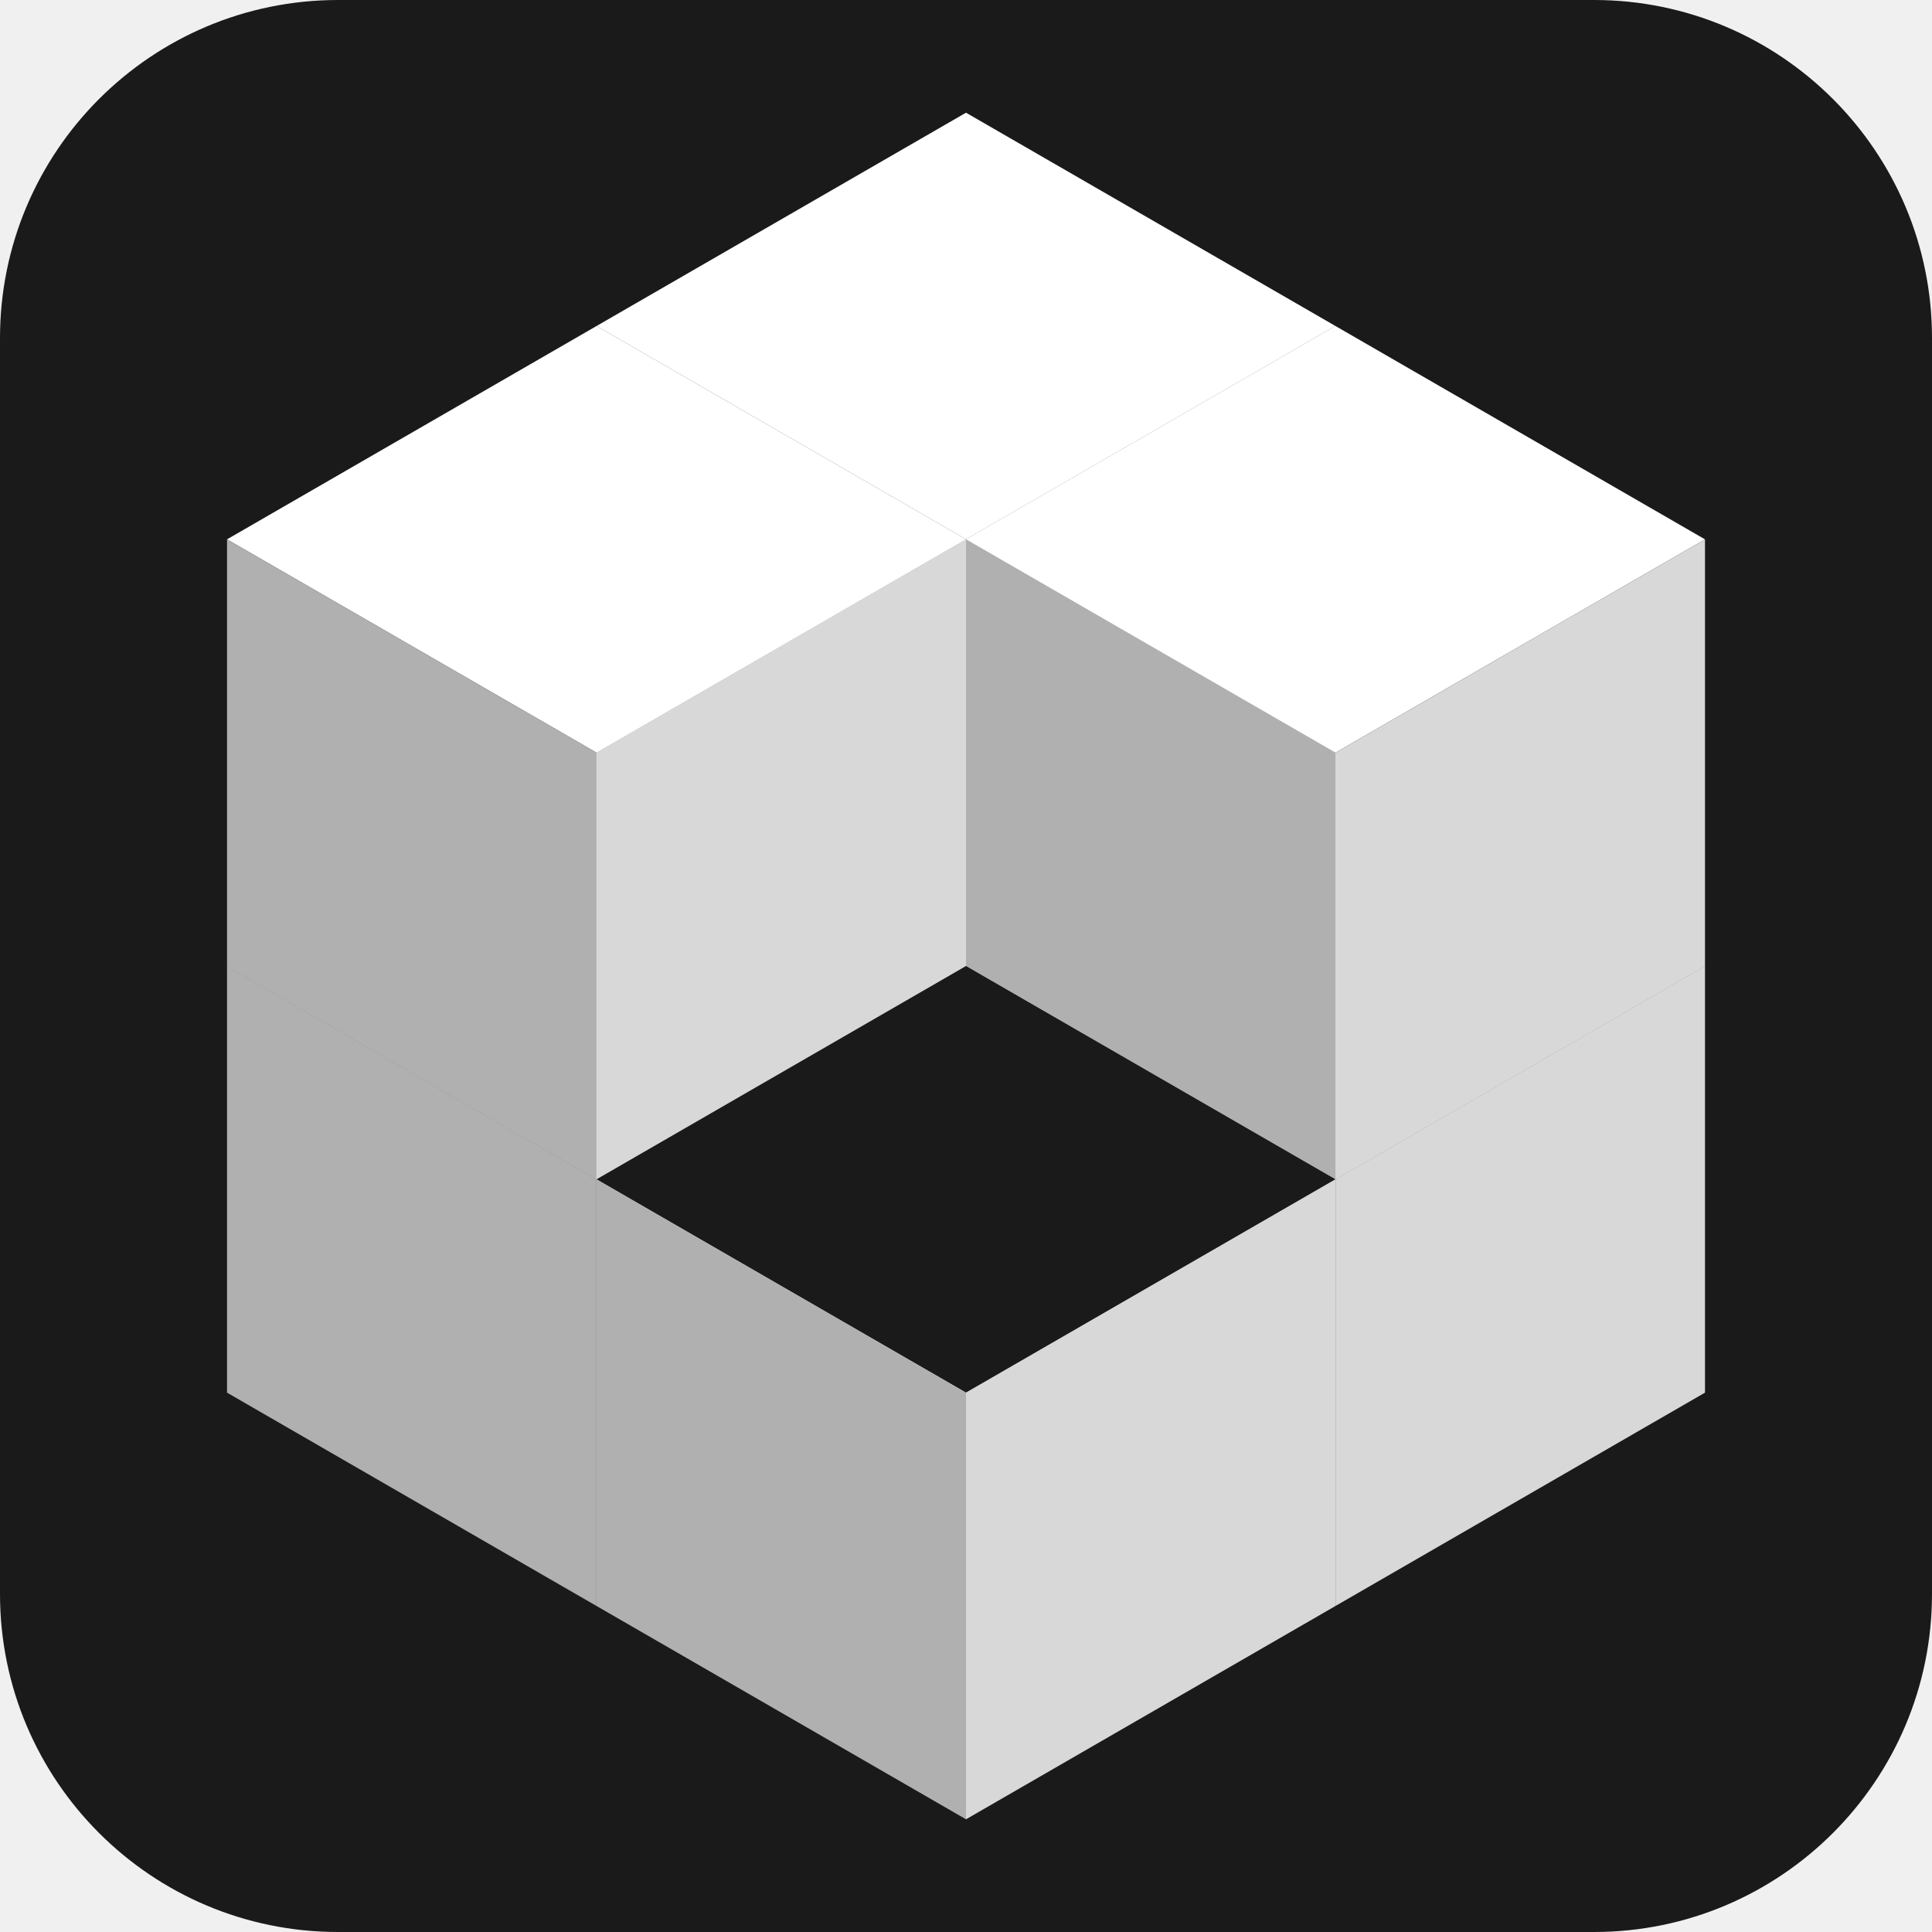
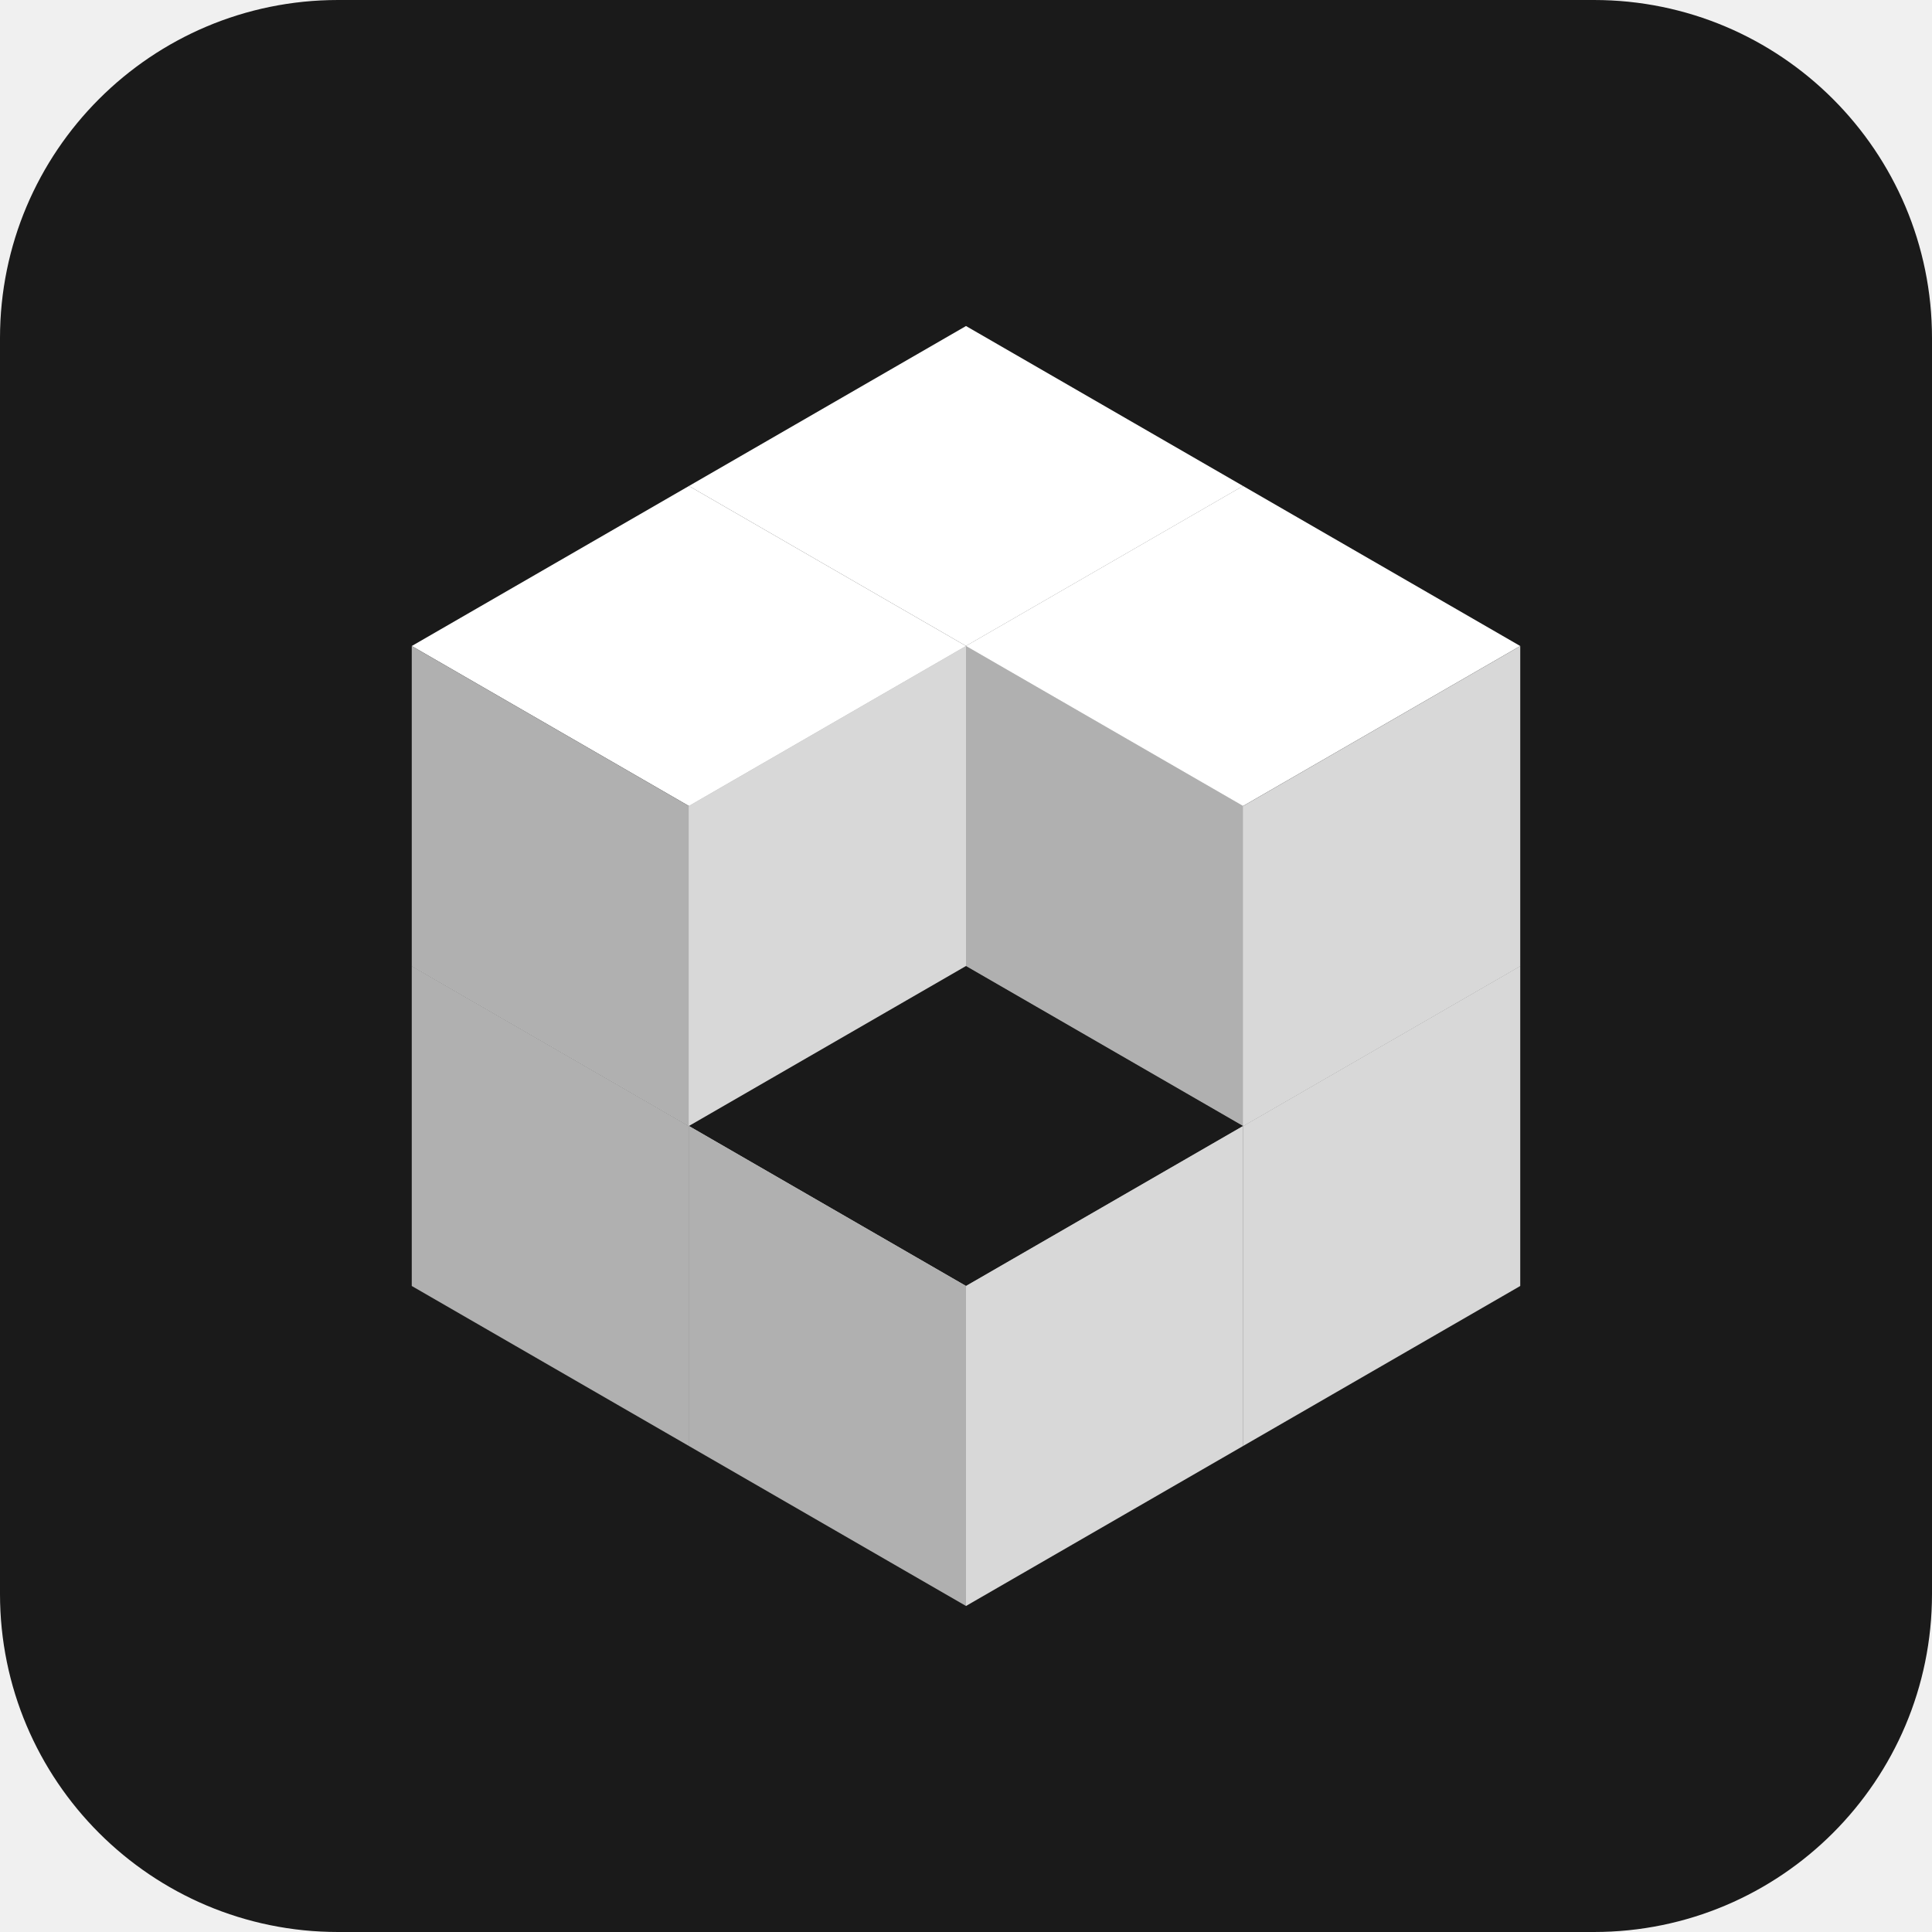
<svg xmlns="http://www.w3.org/2000/svg" viewBox="0 0 240 240">
  <rect width="240" height="240" rx="42" fill="#1a1a1a" />
-   <g shape-rendering="geometricPrecision">
+   <g transform="translate(30 30) scale(.75)" shape-rendering="geometricPrecision">
    <path d="M120 67 165.9 93.5 120 120 74.1 93.5Z" fill="#fff" />
    <path d="M165.9 146.5 120 173v-53l45.9-26.5Z" fill="#d8d8d8" />
    <path d="M74.1 146.5v-53L120 120v53Z" fill="#b0b0b0" />
    <path d="m120 14 45.9 26.5L120 67 74.1 40.5Z" fill="#fff" />
    <path d="M165.9 93.5 120 120V67l45.9-26.5Z" fill="#d8d8d8" />
    <path d="M74.1 93.5v-53L120 67v53Z" fill="#b0b0b0" />
    <path d="m74.1 93.5 45.9 26.5-45.9 26.5L28.2 120Z" fill="#fff" />
    <path d="M120 173 74.1 199.5v-53L120 120Z" fill="#d8d8d8" />
    <path d="M28.2 173v-53l45.9 26.5v53Z" fill="#b0b0b0" />
    <path d="m165.9 93.5 45.9 26.5-45.9 26.5L120 120Z" fill="#fff" />
    <path d="m211.8 173-45.9 26.5v-53l45.9-26.5Z" fill="#d8d8d8" />
    <path d="M120 173v-53l45.9 26.5v53Z" fill="#b0b0b0" />
    <path d="m74.1 40.5 45.9 26.5-45.9 26.5L28.2 67Z" fill="#fff" />
    <path d="m120 120-45.9 26.5v-53L120 67Z" fill="#d8d8d8" />
    <path d="M28.2 120V67l45.9 26.5v53Z" fill="#b0b0b0" />
    <path d="m165.9 40.5 45.9 26.5-45.9 26.5L120 67Z" fill="#fff" />
    <path d="m211.8 120-45.9 26.5v-53L211.8 67Z" fill="#d8d8d8" />
    <path d="M120 120V67l45.9 26.5v53Z" fill="#b0b0b0" />
    <path d="m120 120 45.9 26.5L120 173l-45.9-26.5Z" fill="#1a1a1a" />
    <path d="M165.9 199.5 120 226v-53l45.9-26.5Z" fill="#d8d8d8" />
    <path d="M74.1 199.5v-53L120 173v53Z" fill="#b0b0b0" />
  </g>
</svg>
